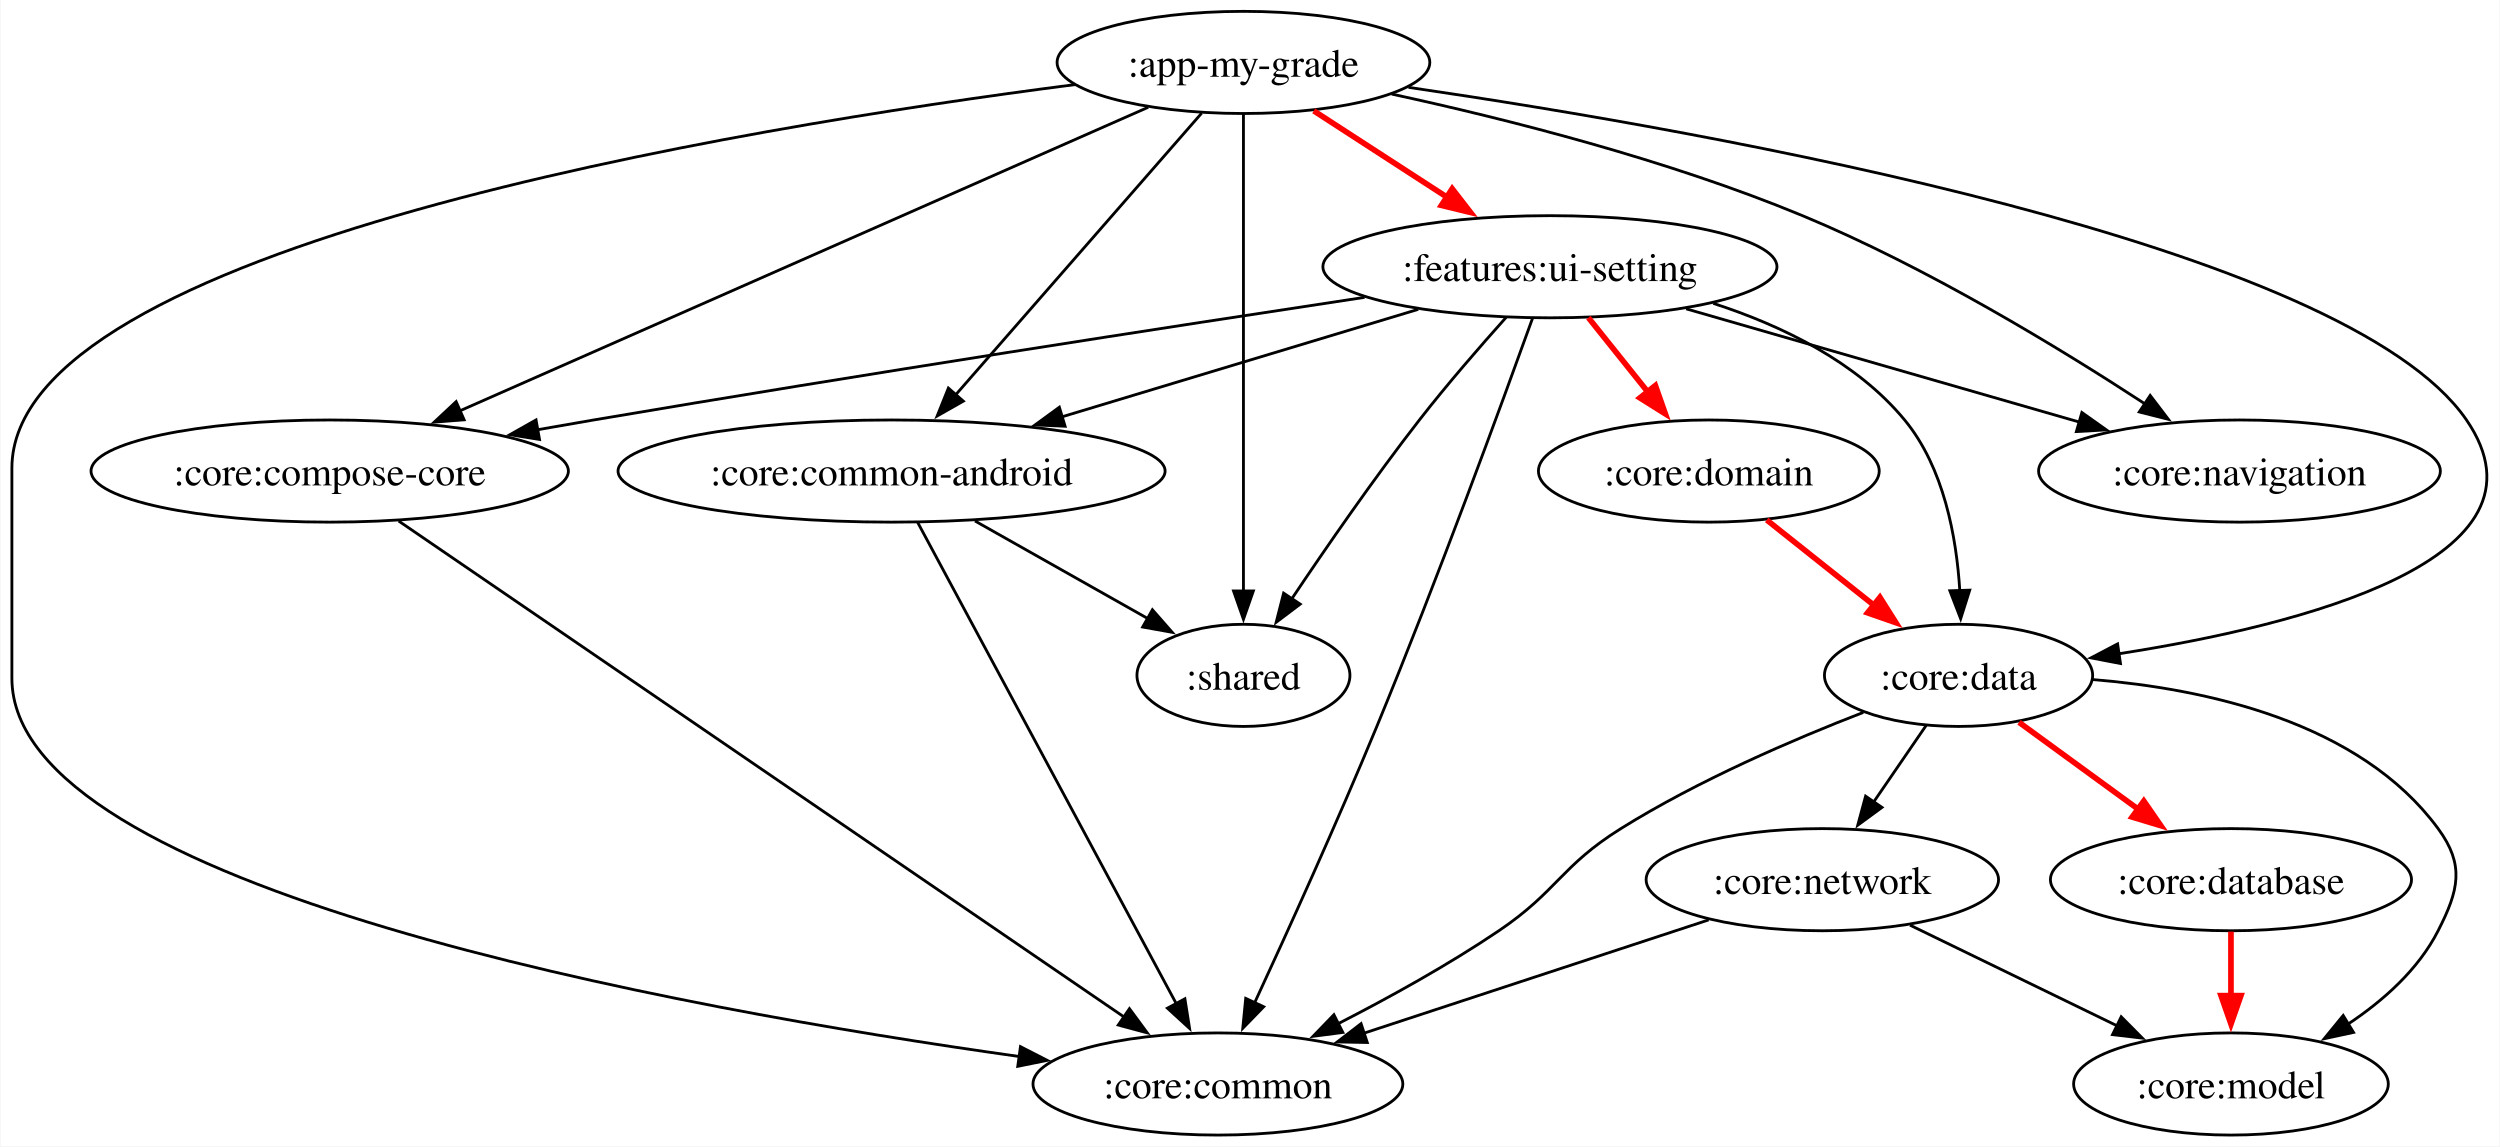
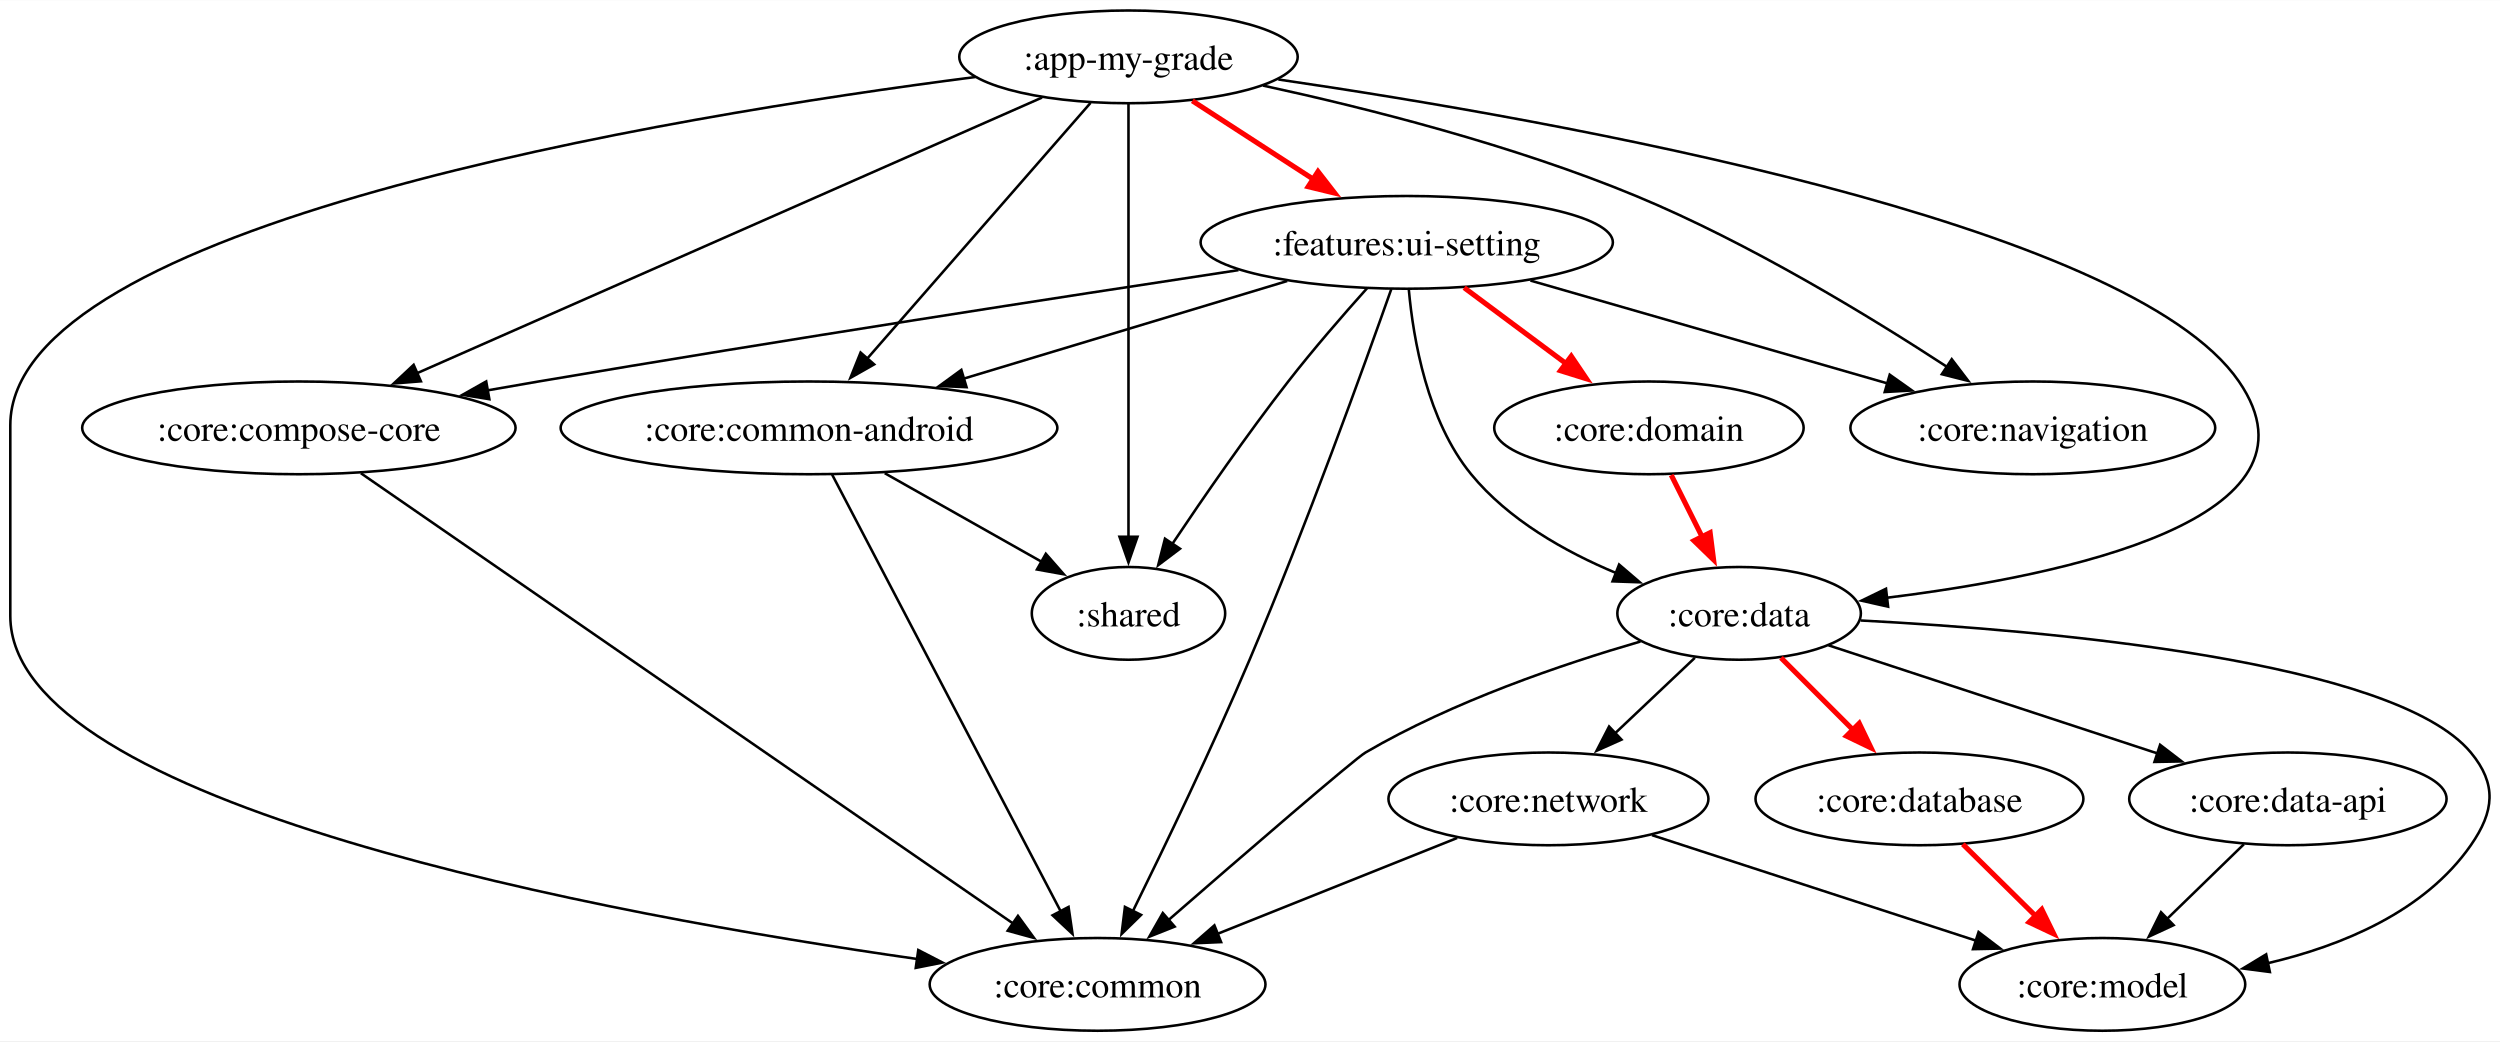
- <svg xmlns="http://www.w3.org/2000/svg" width="881pt" height="404pt" viewBox="0 0 880.62 404">
+ <svg xmlns="http://www.w3.org/2000/svg" width="970pt" height="404pt" viewBox="0 0 970.33 404">
  <g class="graph">
-     <path fill="#fff" d="M0 404V0h880.62v404z" />
+     <path fill="#fff" d="M0 404V0h970.33v404z" />
    <g class="node" transform="translate(4 400)">
      <ellipse cx="434" cy="-378" fill="none" stroke="#000" rx="65.68" ry="18" />
      <text x="434" y="-372.95" font-family="Times,serif" font-size="14" text-anchor="middle">:app-my-grade</text>
    </g>
    <g class="node" transform="translate(4 400)">
-       <ellipse cx="425" cy="-18" fill="none" stroke="#000" rx="65.17" ry="18" />
-       <text x="425" y="-12.95" font-family="Times,serif" font-size="14" text-anchor="middle">:core:common</text>
+       <ellipse cx="422" cy="-18" fill="none" stroke="#000" rx="65.17" ry="18" />
+       <text x="422" y="-12.95" font-family="Times,serif" font-size="14" text-anchor="middle">:core:common</text>
    </g>
    <g stroke="#000" class="edge">
-       <path fill="none" d="M378.56 29.82C259.7 45.13 4 87.11 4 165v74c0 73.95 234.4 116.38 355.04 133.32" />
-       <path d="m359.42 368.84 9.43 4.83-10.38 2.1z" />
+       <path fill="none" d="M378.56 29.82C259.7 45.13 4 87.11 4 165v74c0 73.39 232.15 116.03 352.08 133.16" />
+       <path d="m356.41 368.67 9.41 4.86-10.39 2.07z" />
    </g>
    <g class="node" transform="translate(4 400)">
      <ellipse cx="310" cy="-234" fill="none" stroke="#000" rx="96.39" ry="18" />
      <text x="310" y="-228.95" font-family="Times,serif" font-size="14" text-anchor="middle">:core:common-android</text>
    </g>
    <g stroke="#000" class="edge">
      <path fill="none" d="M423.29 39.85c-21.51 24.63-61.72 70.68-86.91 99.52" />
      <path d="m339.29 141.36-9.22 5.23 3.95-9.83z" />
    </g>
    <g class="node" transform="translate(4 400)">
      <ellipse cx="112" cy="-234" fill="none" stroke="#000" rx="84.11" ry="18" />
      <text x="112" y="-228.95" font-family="Times,serif" font-size="14" text-anchor="middle">:core:compose-core</text>
    </g>
    <g stroke="#000" class="edge">
      <path fill="none" d="M404.45 37.79c-57.98 25.57-177.01 78.07-242.59 106.99" />
      <path d="m163.37 147.93-10.56.84 7.74-7.24z" />
    </g>
    <g class="node" transform="translate(4 400)">
-       <ellipse cx="686" cy="-162" fill="none" stroke="#000" rx="47.26" ry="18" />
-       <text x="686" y="-156.95" font-family="Times,serif" font-size="14" text-anchor="middle">:core:data</text>
+       <ellipse cx="671" cy="-162" fill="none" stroke="#000" rx="47.26" ry="18" />
+       <text x="671" y="-156.95" font-family="Times,serif" font-size="14" text-anchor="middle">:core:data</text>
    </g>
    <g stroke="#000" class="edge">
-       <path fill="none" d="M496.16 30.78C603.69 46.53 826.56 86.06 869 148c33.68 49.15-58.33 72.41-122.59 82.39" />
-       <path d="m747.07 233.83-10.4-2 9.38-4.92z" />
+       <path fill="none" d="M496.16 30.78C603.69 46.53 826.56 86.06 869 148c36.61 53.42-67.19 75.38-136.74 83.94" />
+       <path d="m732.83 235.4-10.34-2.33 9.53-4.63z" />
    </g>
    <g class="node" transform="translate(4 400)">
      <ellipse cx="785" cy="-234" fill="none" stroke="#000" rx="70.8" ry="18" />
      <text x="785" y="-228.95" font-family="Times,serif" font-size="14" text-anchor="middle">:core:navigation</text>
    </g>
    <g stroke="#000" class="edge">
      <path fill="none" d="M490.24 33.15C530.67 41.92 587.57 56.31 635 76c43.88 18.21 90.64 46.68 120.97 66.5" />
      <path d="m757.53 139.34 6.42 8.43-10.27-2.59z" />
    </g>
    <g class="node" transform="translate(4 400)">
      <ellipse cx="434" cy="-162" fill="none" stroke="#000" rx="37.53" ry="18" />
      <text x="434" y="-156.95" font-family="Times,serif" font-size="14" text-anchor="middle">:shared</text>
    </g>
    <g stroke="#000" class="edge">
      <path fill="none" d="M438 40.15v168.32" />
      <path d="m441.5 208.25-3.5 10-3.5-10z" />
    </g>
    <g class="node" transform="translate(4 400)">
      <ellipse cx="542" cy="-306" fill="none" stroke="#000" rx="80.01" ry="18" />
      <text x="542" y="-300.95" font-family="Times,serif" font-size="14" text-anchor="middle">:features:ui-setting</text>
    </g>
    <g stroke="red" stroke-width="2" class="edge">
      <path fill="none" d="M462.78 39.06c14.33 9.29 32.6 21.13 48.37 31.35" />
      <path fill="red" d="m511.56 66.51 6.49 8.37-10.3-2.5z" />
    </g>
    <g stroke="#000" class="edge">
-       <path fill="none" d="M323.22 184.15c19.93 37.1 67.19 125.04 91.22 169.75" />
-       <path d="m417.37 351.97 1.65 10.46-7.81-7.15z" />
+       <path fill="none" d="M322.98 184.15c19.37 37.02 65.24 124.67 88.69 169.46" />
+       <path d="m414.74 351.94 1.54 10.49-7.74-7.24z" />
    </g>
    <g stroke="#000" class="edge">
      <path fill="none" d="M343.39 183.59c18.33 10.35 41.98 23.7 61.05 34.47" />
      <path d="m405.92 214.87 6.98 7.96-10.42-1.87z" />
    </g>
    <g stroke="#000" class="edge">
-       <path fill="none" d="M140.3 183.61c55.63 38.04 192.28 131.47 255.56 174.73" />
-       <path d="m397.83 355.45 6.28 8.53-10.23-2.75z" />
+       <path fill="none" d="M140.07 183.61c55.09 38.04 190.44 131.47 253.1 174.73" />
+       <path d="m395.1 355.41 6.24 8.57-10.22-2.8z" />
    </g>
    <g stroke="#000" class="edge">
-       <path fill="none" d="M656.43 251.05C631.88 260.55 598.24 275 571 292c-21.14 13.2-22.35 22.04-43 36-17.82 12.04-38.68 23.55-56.63 32.75" />
-       <path d="m473.03 363.83-10.51 1.37 7.36-7.62z" />
+       <path fill="none" d="M636.71 248.92C606.48 257.69 563.9 272.18 530 292c-4.28 2.5-47.11 39.5-76.45 65" />
+       <path d="m455.92 359.58-9.85 3.92 5.25-9.2z" />
    </g>
    <g class="node" transform="translate(4 400)">
-       <ellipse cx="782" cy="-90" fill="none" stroke="#000" rx="63.63" ry="18" />
-       <text x="782" y="-84.95" font-family="Times,serif" font-size="14" text-anchor="middle">:core:database</text>
+       <ellipse cx="741" cy="-90" fill="none" stroke="#000" rx="63.63" ry="18" />
+       <text x="741" y="-84.95" font-family="Times,serif" font-size="14" text-anchor="middle">:core:database</text>
    </g>
    <g stroke="red" stroke-width="2" class="edge">
-       <path fill="none" d="M711.31 254.54c12.77 9.31 29.25 21.33 43.48 31.7" />
-       <path fill="red" d="m755.29 282.28 6.02 8.71-10.14-3.06z" />
+       <path fill="none" d="m691.24 255.24 29.03 29.03" />
+       <path fill="red" d="m721.63 280.68 4.6 9.55-9.55-4.6z" />
    </g>
    <g class="node" transform="translate(4 400)">
-       <ellipse cx="782" cy="-18" fill="none" stroke="#000" rx="55.45" ry="18" />
-       <text x="782" y="-12.95" font-family="Times,serif" font-size="14" text-anchor="middle">:core:model</text>
+       <ellipse cx="884" cy="-90" fill="none" stroke="#000" rx="61.59" ry="18" />
+       <text x="884" y="-84.95" font-family="Times,serif" font-size="14" text-anchor="middle">:core:data-api</text>
    </g>
    <g stroke="#000" class="edge">
-       <path fill="none" d="M737.31 239.48c39.63 3.23 94.02 14.85 121.69 52.52 9.47 12.9 7.27 21.75 0 36-6.97 13.68-19.31 24.65-31.87 32.98" />
-       <path d="m829.2 363.82-10.36 2.23 6.71-8.2z" />
+       <path fill="none" d="M709.7 250.4c34.69 11.41 88.42 29.06 127.83 42.01" />
+       <path d="m838.4 289.01 8.4 6.45-10.59.2z" />
    </g>
    <g class="node" transform="translate(4 400)">
-       <ellipse cx="638" cy="-90" fill="none" stroke="#000" rx="62.1" ry="18" />
-       <text x="638" y="-84.95" font-family="Times,serif" font-size="14" text-anchor="middle">:core:network</text>
+       <ellipse cx="812" cy="-18" fill="none" stroke="#000" rx="55.45" ry="18" />
+       <text x="812" y="-12.95" font-family="Times,serif" font-size="14" text-anchor="middle">:core:model</text>
    </g>
    <g stroke="#000" class="edge">
-       <path fill="none" d="M678.62 255.59c-5.53 8.07-12.32 17.98-18.55 27.06" />
-       <path d="m663.02 284.53-8.54 6.27 2.77-10.23z" />
+       <path fill="none" d="M722.17 240.76c72.8 3.83 207.27 15.65 236.83 51.24 10.22 12.31 9.14 22.87 0 36-17.9 25.73-49.82 38.99-78.97 45.82" />
+       <path d="m881.01 377.19-10.5-1.36 9.06-5.49z" />
+     </g>
+     <g class="node" transform="translate(4 400)">
+       <ellipse cx="597" cy="-90" fill="none" stroke="#000" rx="62.1" ry="18" />
+       <text x="597" y="-84.95" font-family="Times,serif" font-size="14" text-anchor="middle">:core:network</text>
    </g>
    <g stroke="#000" class="edge">
-       <path fill="none" d="M539.92 112.05C529.29 141.58 506.45 204.06 485 256c-14 33.89-31.45 72.3-43.11 97.49" />
-       <path d="m445.14 354.78-7.38 7.6 1.04-10.55z" />
+       <path fill="none" d="M657.84 255.24c-9.21 8.7-20.74 19.61-31.01 29.33" />
+       <path d="m629.35 287-9.67 4.33 4.86-9.42z" />
+     </g>
+     <g stroke="#000" class="edge">
+       <path fill="none" d="M540.02 112.1C529.57 141.69 506.96 204.28 485 256c-14.46 34.06-32.91 72.43-45.29 97.57" />
+       <path d="m442.89 355.04-7.57 7.41 1.3-10.52z" />
    </g>
    <g stroke="#000" class="edge">
      <path fill="none" d="M499.61 109 374.1 146.87" />
      <path d="m375.15 150.21-10.59-.47 8.57-6.24z" />
    </g>
    <g stroke="#000" class="edge">
      <path fill="none" d="M480.69 104.78C412.74 115.07 303.3 131.97 209 148c-6.43 1.09-13.1 2.26-19.78 3.44" />
      <path d="m189.94 154.87-10.46-1.69 9.23-5.2z" />
    </g>
    <g stroke="#000" class="edge">
-       <path fill="none" d="M603.56 106.91c24.14 7.81 50.48 20.55 67.44 41.09 13.84 16.77 18.29 41.24 19.45 60.27" />
-       <path d="m693.94 207.97-3.19 10.1-3.81-9.88z" />
+       <path fill="none" d="M546.8 112.28c1.75 19.43 7.21 50.99 24.2 71.72 14.48 17.67 36.38 30.05 56.35 38.38" />
+       <path d="m628.42 219.04 8.05 6.9-10.59-.37z" />
    </g>
    <g stroke="#000" class="edge">
      <path fill="none" d="M594.01 108.83c39.87 11.48 96.65 27.84 138.66 39.94" />
      <path d="m733.46 145.36 8.64 6.13-10.58.6z" />
    </g>
    <g stroke="#000" class="edge">
      <path fill="none" d="M530.61 111.8c-9.17 10.23-20.88 23.7-30.61 36.2-16.03 20.59-32.88 44.97-44.95 63" />
      <path d="m457.99 212.9-8.46 6.39 2.63-10.27z" />
    </g>
    <g class="node" transform="translate(4 400)">
-       <ellipse cx="598" cy="-234" fill="none" stroke="#000" rx="60.05" ry="18" />
-       <text x="598" y="-228.95" font-family="Times,serif" font-size="14" text-anchor="middle">:core:domain</text>
+       <ellipse cx="636" cy="-234" fill="none" stroke="#000" rx="60.05" ry="18" />
+       <text x="636" y="-228.95" font-family="Times,serif" font-size="14" text-anchor="middle">:core:domain</text>
    </g>
    <g stroke="red" stroke-width="2" class="edge">
-       <path fill="none" d="M559.56 111.95c6.6 8.25 14.68 18.35 22.01 27.51" />
-       <path fill="red" d="m583.16 135.85 3.52 10-8.98-5.63z" />
+       <path fill="none" d="M568.28 111.59c12.26 9.13 27.66 20.6 41.05 30.57" />
+       <path fill="red" d="m609.85 138.18 5.93 8.78-10.11-3.16z" />
    </g>
    <g stroke="red" stroke-width="2" class="edge">
-       <path fill="none" d="M786 328.3v24.16" />
-       <path fill="red" d="m789.5 350.87-3.5 10-3.5-10z" />
+       <path fill="none" d="M761.83 327.59c8.75 8.63 19.62 19.35 29.32 28.91" />
+       <path fill="red" d="m792.48 352.89 4.66 9.51-9.58-4.52z" />
    </g>
    <g stroke="#000" class="edge">
-       <path fill="none" d="M601.94 324.17c-34.44 11.31-84.32 27.71-121.66 39.98" />
-       <path d="m481.64 367.38-10.59-.2 8.4-6.45z" />
+       <path fill="none" d="M870.94 327.59c-8.97 8.72-20.13 19.56-30.04 29.2" />
+       <path d="m843.64 359.01-9.61 4.46 4.73-9.48z" />
    </g>
    <g stroke="#000" class="edge">
-       <path fill="none" d="M672.89 326.02c21.36 10.38 49.97 24.29 73.07 35.52" />
-       <path d="m747.32 358.31 7.46 7.52-10.52-1.23z" />
+       <path fill="none" d="M565.59 325.17c-26.87 10.74-64.03 25.61-93.25 37.3" />
+       <path d="m473.95 365.59-10.58.46 7.98-6.96z" />
+     </g>
+     <g stroke="#000" class="edge">
+       <path fill="none" d="M641.19 324.08c35.62 11.6 87.74 28.57 125.79 40.96" />
+       <path d="m767.95 361.68 8.43 6.42-10.6.23z" />
    </g>
    <g stroke="red" stroke-width="2" class="edge">
-       <path fill="none" d="M622.41 183.24c11.6 9.23 26.31 20.93 39.05 31.06" />
-       <path fill="red" d="m662.29 210.49 5.65 8.96-10.01-3.49z" />
+       <path fill="none" d="M648.65 184.3c3.82 7.63 8.39 16.78 12.65 25.3" />
+       <path fill="red" d="m663.75 206.68 1.34 10.51-7.6-7.38z" />
    </g>
  </g>
</svg>
